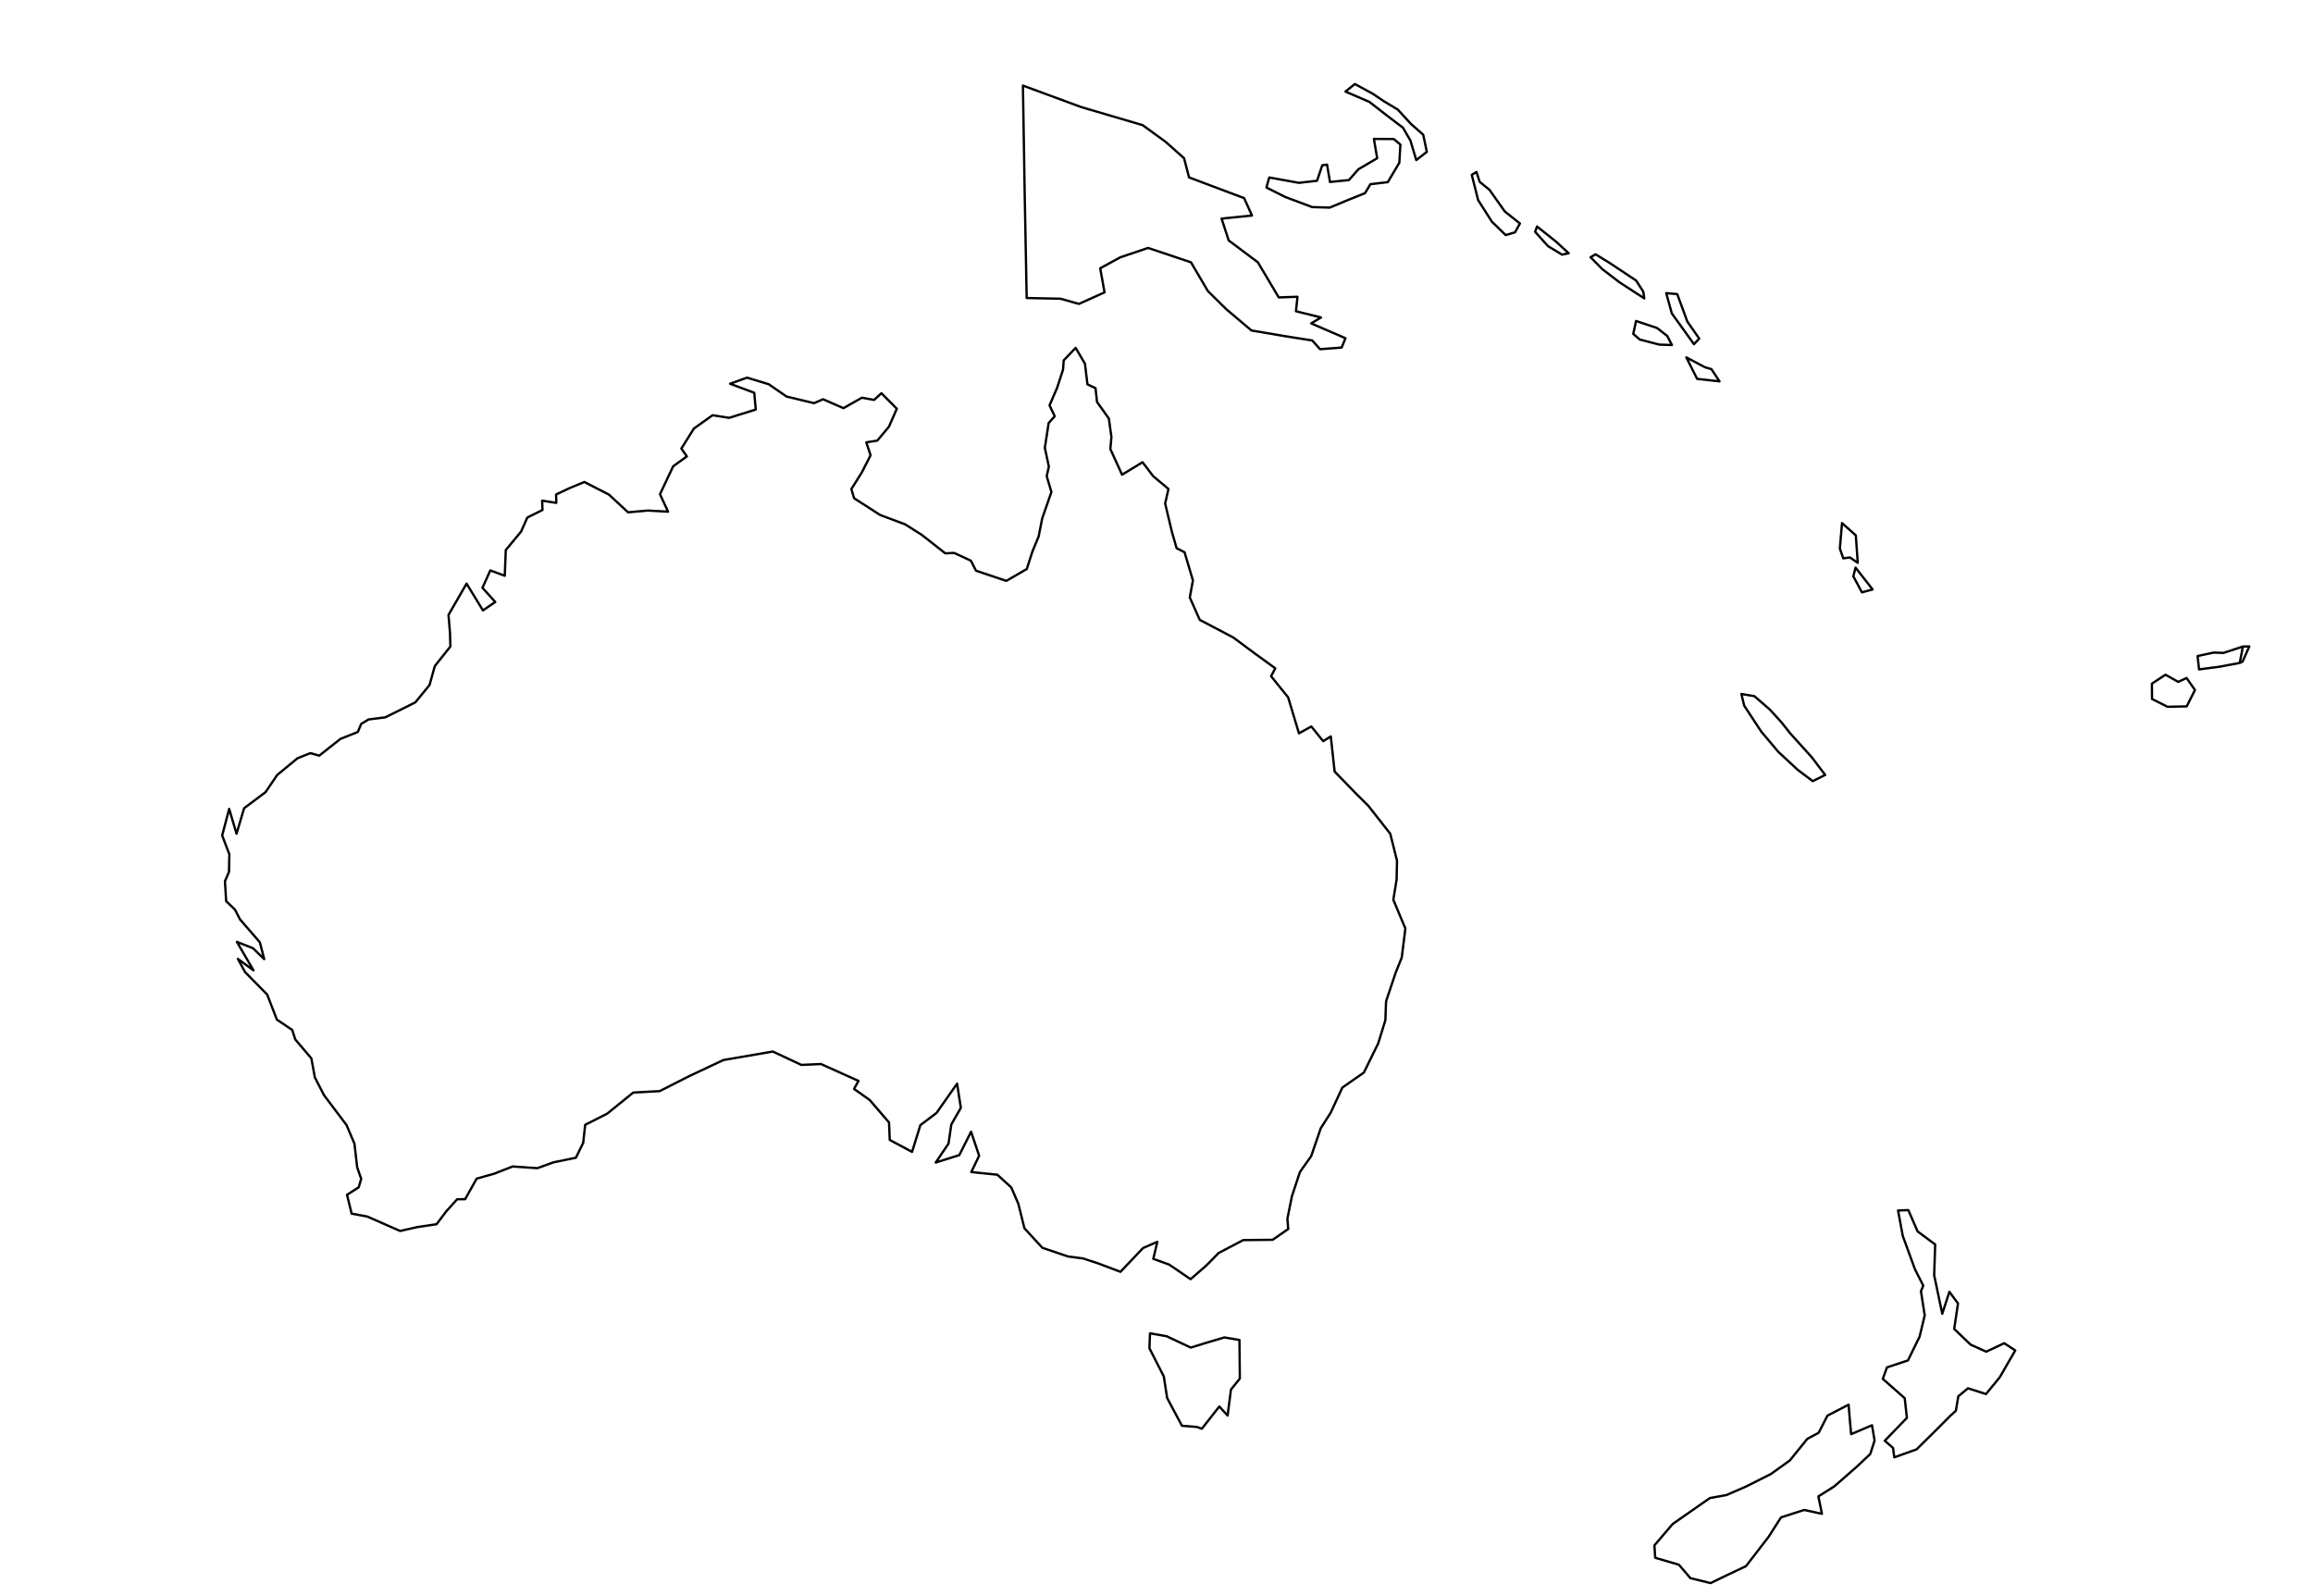
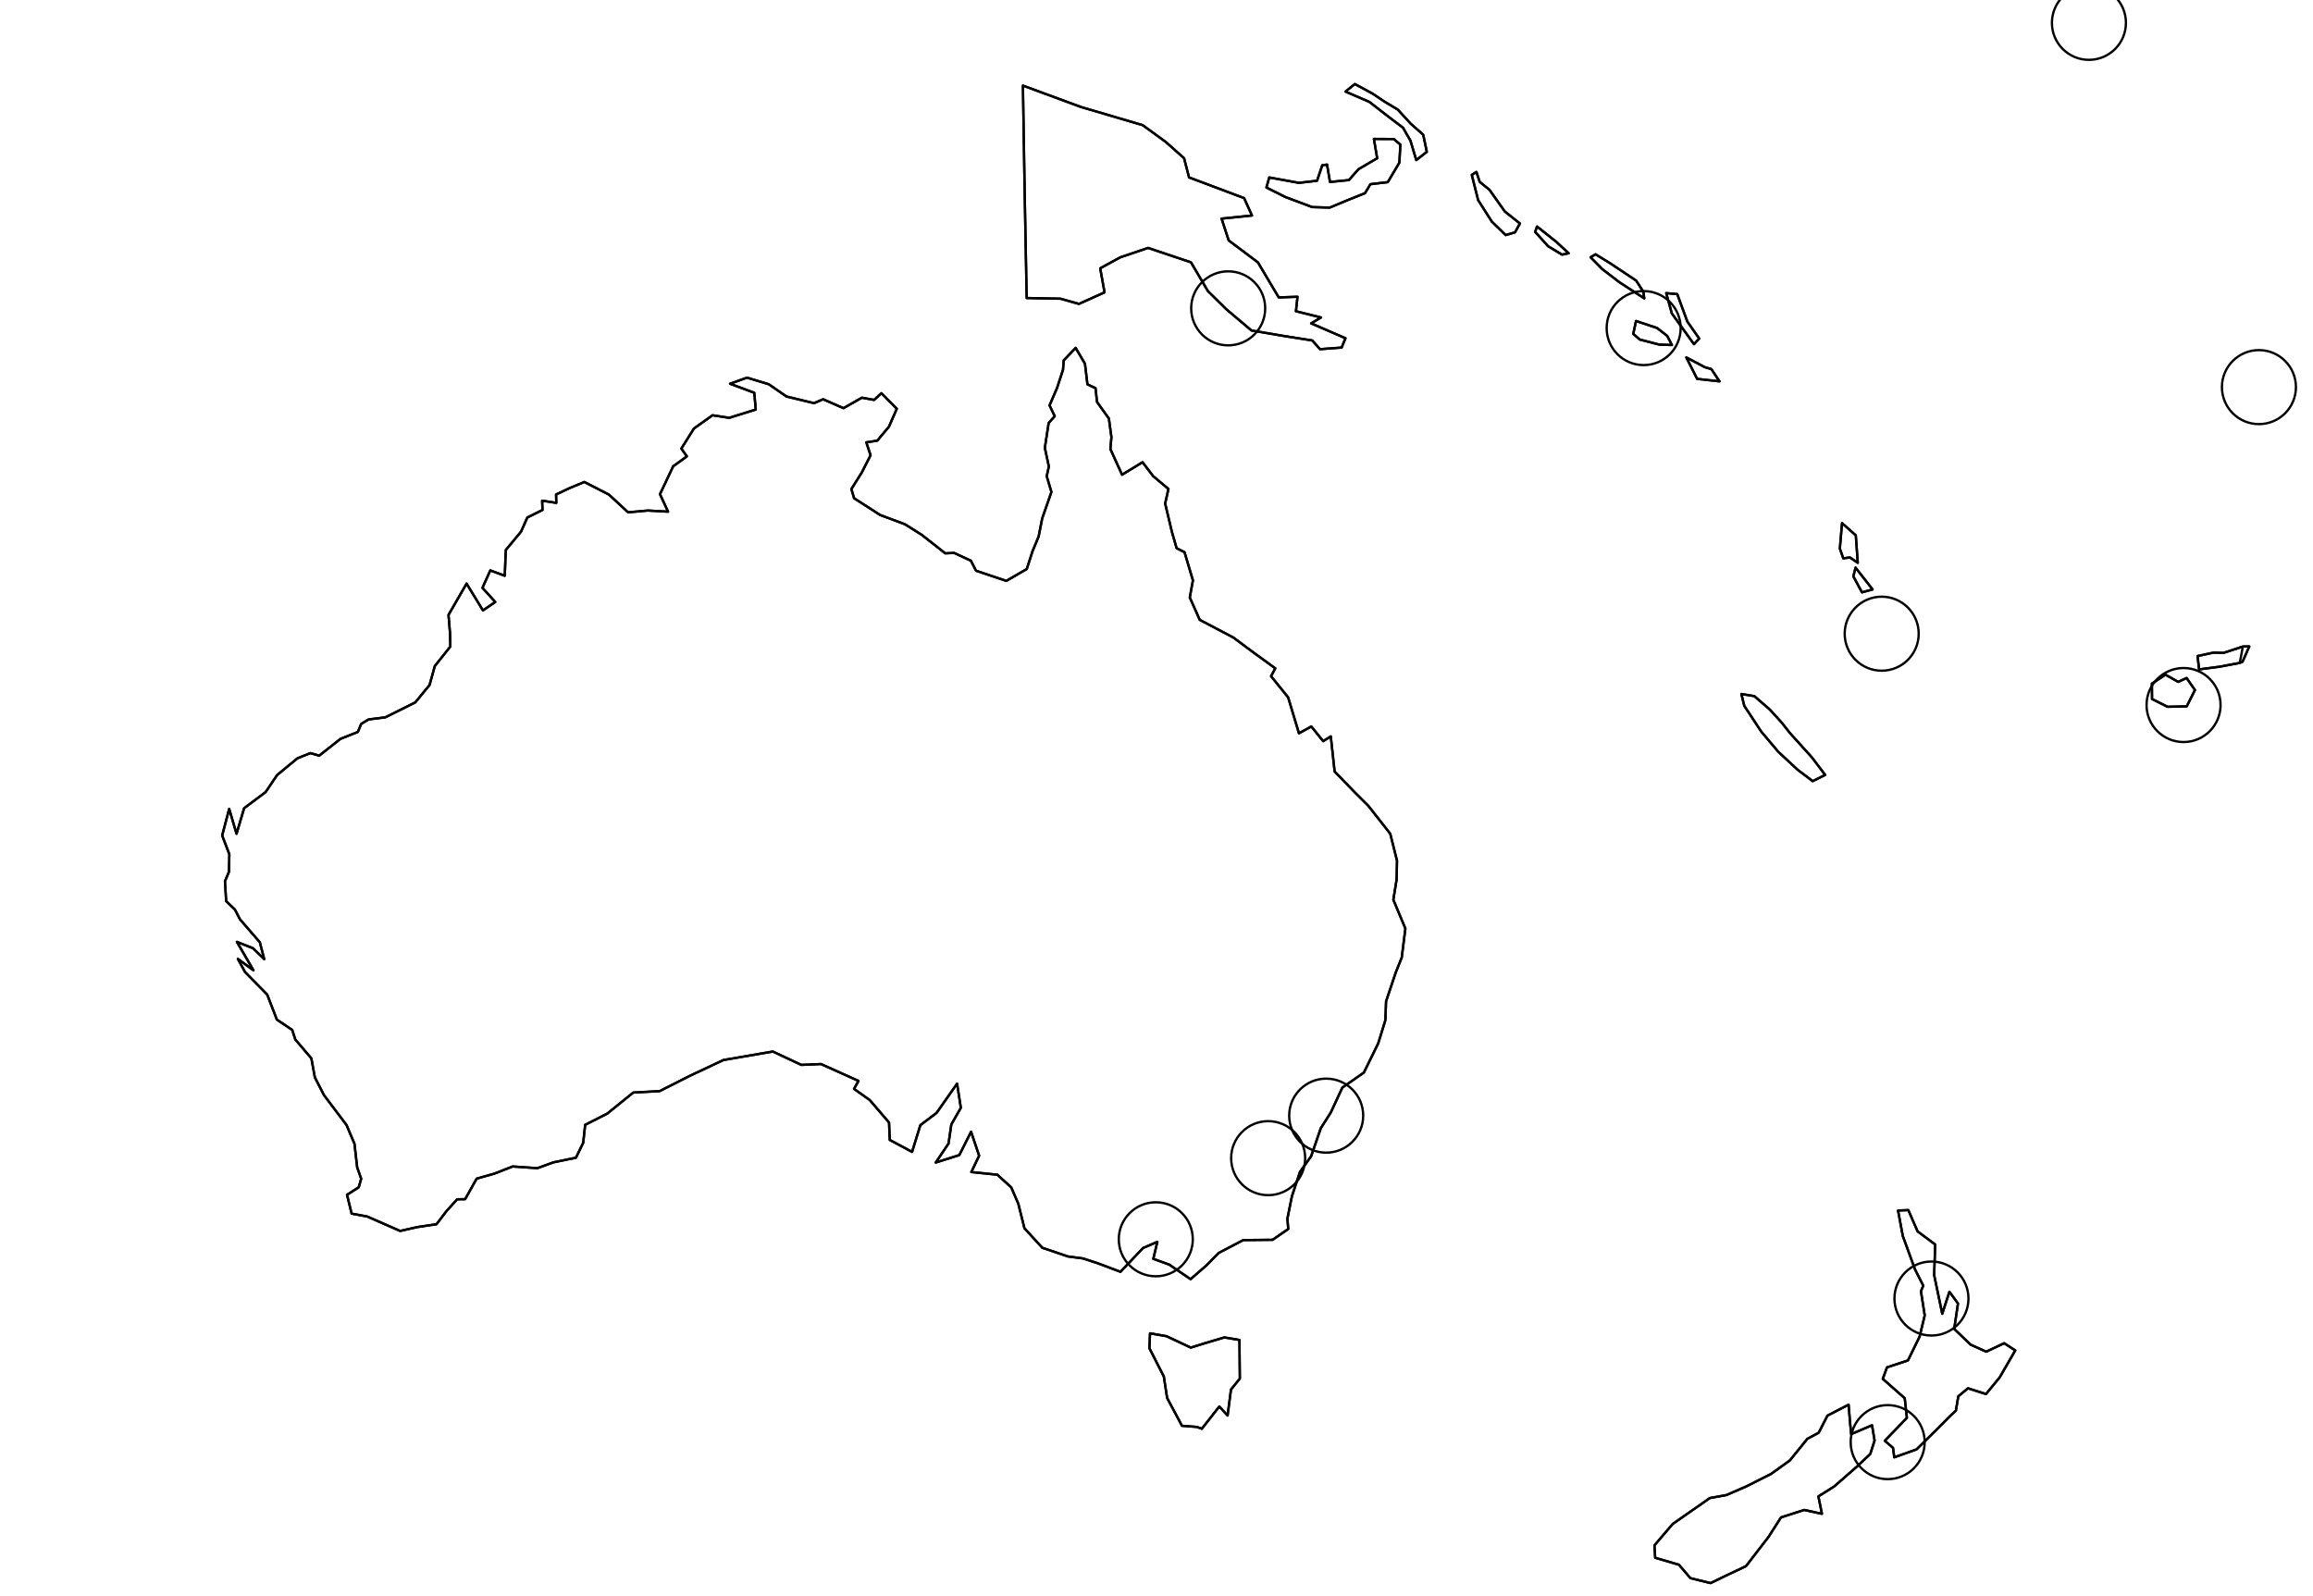
<svg xmlns="http://www.w3.org/2000/svg" enable_background="new 0 0 1000 690" height="690px" pretty_print="False" style="stroke-linejoin: round; stroke:#000; fill: none;" version="1.1" viewBox="0 0 1000 690" width="1000px">
  <defs>
    <style type="text/css">path { fill-rule: evenodd; }</style>
  </defs>
+   <g class="" id="bg">
+     <path d="M480.053,194.13L480.508,188.969L479.41,180.945L474.286,173.779L473.639,167.829L470.137,166.156L469.08,157.276L465.049,150.4L459.888,155.788L459.584,159.838L457.026,167.674L453.758,175.257L455.999,179.953L453.372,182.888L451.724,193.621L453.461,201.716L452.534,205.87L454.565,212.702L450.59,224.101L449.043,231.937L446.403,238.307L443.91,246.015L435.069,251.131L421.971,246.736L419.763,242.415L412.515,239.048L408.677,239.22L398.499,231.224L391.26,226.662L380.523,222.647L369.258,215.399L368.082,211.439L372.643,204.164L376.382,196.833L374.536,191.236L379.275,190.507L384.312,184.495L387.731,176.709L381.073,169.999L377.915,172.895L372.631,171.938L364.671,176.463L355.851,172.611L351.945,174.298L340.053,171.433L332.359,166.118L322.946,163.269L315.645,165.904L326.095,169.809L326.746,177.06L315.254,180.641L308.067,179.527L300.011,185.263L294.573,193.934L296.967,197.303L291.038,201.594L285.338,213.656L288.838,221.214L280.071,220.724L271.546,221.495L263.271,213.834L252.632,208.375L246.212,211.045L240.412,213.787L240.506,217.409L234.38,216.452L234.55,220.475L227.977,223.75L225.29,229.809L218.668,237.804L218.233,248.917L211.978,246.609L208.583,254.138L214.122,260.254L208.801,263.898L201.714,252.314L193.904,265.849L194.555,273.698L194.709,279.509L187.982,287.968L185.712,296.157L179.552,303.662L166.562,310.139L159.367,311.038L156.16,312.95L154.715,316.445L147.182,319.451L138.007,326.694L134.182,325.595L128.58,327.844L119.827,335.058L114.823,342.455L105.54,349.423L102.263,360.463L99.081,349.718L96.05,361.21L99.152,369.314L99.01,376.88L97.258,380.99L97.774,389.598L101.574,393.235L103.764,397.48L112.345,407.379L114.232,414.661L109.374,409.943L102.409,407.187L109.597,419.511L102.844,414.567L105.963,420.276L115.514,429.982L119.704,440.814L126.336,445.271L127.659,449.388L134.619,457.572L136.125,465.789L140.071,473.458L149.818,486.39L153.251,494.49L154.416,504.649L156.155,509.633L155.098,513.296L150.035,516.544L152.018,524.687L158.748,525.931L172.989,532.181L180.449,530.504L188.728,529.273L192.985,523.643L197.657,518.478L201.101,518.442L206.078,509.561L213.759,507.391L221.642,504.301L232.322,505.04L239.274,502.519L248.978,500.525L252.142,494.08L252.99,486.298L262.538,481.453L273.776,472.349L285.215,471.722L298.013,465.226L312.776,458.283L334.116,454.611L346.462,460.386L354.939,460.017L371.168,467.311L369.238,470.765L376.021,475.575L384.366,485.287L384.676,492.828L394.325,497.998L397.905,486.44L404.924,481.134L413.785,468.498L415.409,478.942L411.298,486.131L410.085,494.403L404.551,502.598L414.743,499.389L419.832,489.287L423.321,499.654L419.926,506.71L431.201,507.868L437.203,513.356L440.248,520.386L442.906,531.025L450.646,539.456L461.732,543.204L468.206,544.056L474.645,546.161L484.42,549.845L494.182,539.561L500.365,536.881L498.614,544.235L505.503,546.731L514.729,553.026L521.598,547.062L526.893,541.688L537.5,536.133L550.214,536L556.958,531.336L556.593,526.849L558.549,517.176L562.003,506.714L566.868,499.852L571.013,487.79L575.352,480.971L580.344,470.204L589.657,463.705L595.846,451.102L598.948,441.067L599.252,432.909L603.434,420.43L606.028,413.976L607.599,401.434L602.392,388.99L603.812,380.23L603.98,372.095L601.058,360.452L591.608,348.405L585.858,342.689L577.01,333.552L575.35,318.369L572.059,320.438L566.942,314.078L561.588,317.036L556.904,301.474L549.531,292.345L551.358,288.938L542.531,282.535L533.179,275.597L518.693,267.979L514.391,258.293L515.747,250.926L512.124,238.744L508.695,236.993L506.642,229.887L503.74,217.691L505.165,211.395L498.548,205.842L493.961,199.838L485.109,205.235L480.053,194.13Z M504.345,577.683L497.199,576.433L496.937,582.879L503.167,595.11L504.591,604.374L511.004,616.404L517.45,616.911L519.605,617.695L527.16,608.068L530.735,611.986L532.2,600.738L536.032,596L535.863,579.312L529.352,578.211L520.778,580.758L514.823,582.607L504.345,577.683Z M959.514,288.251L968.337,286.602L968.337,286.602L969.543,286.079L972.455,279.474L969.675,279.515L969.675,279.515L961.296,282.273L957.074,282.125L950.098,283.626L950.745,289.406L959.514,288.251Z M945.349,293.126L941.724,294.792L936.22,291.695L930.353,295.568L930.409,302.197L937.113,305.565L945.401,305.386L948.967,298.315L945.349,293.126Z M789.094,335.023L783.35,327.436L773.957,317.032L770.325,312.445L765.21,306.798L758.482,300.965L752.865,300.035L754.101,305.116L761.487,316.334L768.856,325.056L777.202,332.81L783.719,337.72L789.094,335.023Z M836.217,551.295L836.657,538.03L829.042,532.364L825.044,523.158L820.599,523.339L822.653,534.356L827.933,548.799L831.505,555.834L830.503,558.236L832.13,568.687L829.926,577.853L824.887,588.157L815.815,591.155L814.003,596.132L823.488,604.486L824.422,612.996L814.853,622.886L818.433,625.97L818.968,630.053L828.608,626.609L836.835,618.488L843.218,612.073L845.599,609.907L846.652,603.671L850.827,600.203L858.618,602.693L864.547,595.473L871.28,583.831L866.492,580.717L858.719,584.373L851.965,581.327L844.871,574.529L846.518,563.533L842.798,558.479L839.71,567.988L836.217,551.295Z M799.748,613.737L799.225,607.287L790.08,612.024L786.282,619.427L781.376,622.054L773.846,631.368L765.709,637.212L755.042,642.602L746.395,646.362L739.241,647.655L723.174,658.861L715.271,668.108L715.603,673.478L725.866,676.485L730.836,682.281L739.556,684.425L745.485,681.542L754.868,677.084L764.623,664.428L770.002,656.016L780.041,652.799L787.696,654.468L786.16,646.949L793.003,642.635L802.794,634.074L808.599,628.61L810.454,622.78L809.348,616.185L800.33,620.027L799.748,613.737Z M654.994,100.457L657.124,96.618L650.578,91.415L643.96,82.063L639.734,78.625L638.32,74.343L636.304,75.604L639.058,86.522L645.004,95.843L650.969,101.633L654.994,100.457Z M616.872,65.645L615.314,58.246L609.952,53.512L604.315,47.376L598.33,43.776L593.483,40.513L585.757,36.326L581.702,39.594L592.047,44.054L600.133,50.343L606.554,55.203L609.783,60.777L612.306,69.206L616.872,65.645Z M600.001,78.749L604.991,70.332L605.441,62.53L602.589,60.105L593.986,60.056L595.411,68.409L587.32,73.156L583.193,77.846L575.01,78.675L573.734,71.157L571.672,71.448L569.414,78.144L561.566,79.05L548.751,76.723L547.519,81.06L555.645,85.153L567.305,89.527L574.89,89.754L582.277,86.676L590.156,83.508L592.488,79.632L600.001,78.749Z M531.219,103.957L528.135,94.517L541.283,93.176L537.877,85.645L514.073,76.699L511.913,68.396L503.927,61.3L494.011,54.102L467.351,46.255L442.251,36.999L442.998,82.827L443.872,128.844L458.513,129.144L466.46,131.389L477.538,126.401L475.665,115.992L484.319,111.259L496.359,107.185L514.899,113.402L522.208,125.826L530.182,133.689L541.065,142.879L555.264,145.293L567.328,147.191L570.714,150.963L580.04,150.266L581.698,146.223L566.857,139.805L571.139,137.254L560.285,134.555L560.958,128.301L552.848,128.584L543.831,113.411L531.219,103.957Z M739.893,159.573L737.129,158.776L729.055,154.511L733.74,163.797L743.418,164.872L739.893,159.573Z M734.641,146.383L729.495,139.01L725.14,127.157L720.368,126.724L722.791,135.487L732.37,148.804L734.641,146.383Z M722.847,149.168L720.797,145.216L716.429,141.816L707.323,138.769L706.119,144.34L708.918,146.784L717.392,148.985L722.847,149.168Z M710.453,126.102L707.39,121.315L696.164,113.845L689.828,109.94L687.659,111.226L692.731,116.352L700.194,122.064L710.891,129.009L710.453,126.102Z M678.196,109.483L672.751,104.468L664.518,97.926L663.698,100.237L669.291,106.439L675.347,110.092L678.196,109.483Z M809.605,254.847L802.219,245.39L801.273,249.165L804.985,256.089L809.605,254.847Z M802.335,231.447L796.376,226.148L795.442,237.168L796.917,241.392L799.795,241.006L803.186,243.314L802.335,231.447Z " />
+   </g>
  <g class="" id="state">
    <path d="M504.345,577.683L497.199,576.433L496.937,582.879L503.167,595.11L504.591,604.374L511.004,616.404L517.45,616.911L519.605,617.695L527.16,608.068L530.735,611.986L532.2,600.738L536.032,596L535.863,579.312L529.352,578.211L520.778,580.758L514.823,582.607L504.345,577.683Z M480.053,194.13L480.508,188.969L479.41,180.945L474.286,173.779L473.639,167.829L470.137,166.156L469.08,157.276L465.049,150.4L459.888,155.788L459.584,159.838L457.026,167.674L453.758,175.257L455.999,179.953L453.372,182.888L451.724,193.621L453.461,201.716L452.534,205.87L454.565,212.702L450.59,224.101L449.043,231.937L446.403,238.307L443.91,246.015L435.069,251.131L421.971,246.736L419.763,242.415L412.515,239.048L408.677,239.22L398.499,231.224L391.26,226.662L380.523,222.647L369.258,215.399L368.082,211.439L372.643,204.164L376.382,196.833L374.536,191.236L379.275,190.507L384.312,184.495L387.731,176.709L381.073,169.999L377.915,172.895L372.631,171.938L364.671,176.463L355.851,172.611L351.945,174.298L340.053,171.433L332.359,166.118L322.946,163.269L315.645,165.904L326.095,169.809L326.746,177.06L315.254,180.641L308.067,179.527L300.011,185.263L294.573,193.934L296.967,197.303L291.038,201.594L285.338,213.656L288.838,221.214L280.071,220.724L271.546,221.495L263.271,213.834L252.632,208.375L246.212,211.045L240.412,213.787L240.506,217.409L234.38,216.452L234.55,220.475L227.977,223.75L225.29,229.809L218.668,237.804L218.233,248.917L211.978,246.609L208.583,254.138L214.122,260.254L208.801,263.898L201.714,252.314L193.904,265.849L194.555,273.698L194.709,279.509L187.982,287.968L185.712,296.157L179.552,303.662L166.562,310.139L159.367,311.038L156.16,312.95L154.715,316.445L147.182,319.451L138.007,326.694L134.182,325.595L128.58,327.844L119.827,335.058L114.823,342.455L105.54,349.423L102.263,360.463L99.081,349.718L96.05,361.21L99.152,369.314L99.01,376.88L97.258,380.99L97.774,389.598L101.574,393.235L103.764,397.48L112.345,407.379L114.232,414.661L109.374,409.943L102.409,407.187L109.597,419.511L102.844,414.567L105.963,420.276L115.514,429.982L119.704,440.814L126.336,445.271L127.659,449.388L134.619,457.572L136.125,465.789L140.071,473.458L149.818,486.39L153.251,494.49L154.416,504.649L156.155,509.633L155.098,513.296L150.035,516.544L152.018,524.687L158.748,525.931L172.989,532.181L180.449,530.504L188.728,529.273L192.985,523.643L197.657,518.478L201.101,518.442L206.078,509.561L213.759,507.391L221.642,504.301L232.322,505.04L239.274,502.519L248.978,500.525L252.142,494.08L252.99,486.298L262.538,481.453L273.776,472.349L285.215,471.722L298.013,465.226L312.776,458.283L334.116,454.611L346.462,460.386L354.939,460.017L371.168,467.311L369.238,470.765L376.021,475.575L384.366,485.287L384.676,492.828L394.325,497.998L397.905,486.44L404.924,481.134L413.785,468.498L415.409,478.942L411.298,486.131L410.085,494.403L404.551,502.598L414.743,499.389L419.832,489.287L423.321,499.654L419.926,506.71L431.201,507.868L437.203,513.356L440.248,520.386L442.906,531.025L450.646,539.456L461.732,543.204L468.206,544.056L474.645,546.161L484.42,549.845L494.182,539.561L500.365,536.881L498.614,544.235L505.503,546.731L514.729,553.026L521.598,547.062L526.893,541.688L537.5,536.133L550.214,536L556.958,531.336L556.593,526.849L558.549,517.176L562.003,506.714L566.868,499.852L571.013,487.79L575.352,480.971L580.344,470.204L589.657,463.705L595.846,451.102L598.948,441.067L599.252,432.909L603.434,420.43L606.028,413.976L607.599,401.434L602.392,388.99L603.812,380.23L603.98,372.095L601.058,360.452L591.608,348.405L585.858,342.689L577.01,333.552L575.35,318.369L572.059,320.438L566.942,314.078L561.588,317.036L556.904,301.474L549.531,292.345L551.358,288.938L542.531,282.535L533.179,275.597L518.693,267.979L514.391,258.293L515.747,250.926L512.124,238.744L508.695,236.993L506.642,229.887L503.74,217.691L505.165,211.395L498.548,205.842L493.961,199.838L485.109,205.235L480.053,194.13Z " data-code="au" data-name="Australia" data-population="21262641.0" />
    <path d="M945.349,293.126L948.967,298.315L945.401,305.386L937.113,305.565L930.409,302.197L930.353,295.568L936.22,291.695L941.724,294.792L945.349,293.126Z M959.514,288.251L950.745,289.406L950.098,283.626L957.074,282.125L961.296,282.273L969.675,279.515L968.337,286.602L959.514,288.251Z M969.543,286.079L968.337,286.602L969.675,279.515L972.455,279.474L969.543,286.079Z " data-code="fj" data-name="Fiji" data-population="944720.0" />
    <path d="M789.094,335.023L783.35,327.436L773.957,317.032L770.325,312.445L765.21,306.798L758.482,300.965L752.865,300.035L754.101,305.116L761.487,316.334L768.856,325.056L777.202,332.81L783.719,337.72L789.094,335.023Z " data-code="nc" data-name="New Caledonia" data-population="227436.0" />
    <path d="M799.748,613.737L799.225,607.287L790.08,612.024L786.282,619.427L781.376,622.054L773.846,631.368L765.709,637.212L755.042,642.602L746.395,646.362L739.241,647.655L723.174,658.861L715.271,668.108L715.603,673.478L725.866,676.485L730.836,682.281L739.556,684.425L745.485,681.542L754.868,677.084L764.623,664.428L770.002,656.016L780.041,652.799L787.696,654.468L786.16,646.949L793.003,642.635L802.794,634.074L808.599,628.61L810.454,622.78L809.348,616.185L800.33,620.027L799.748,613.737Z M836.217,551.295L836.657,538.03L829.042,532.364L825.044,523.158L820.599,523.339L822.653,534.356L827.933,548.799L831.505,555.834L830.503,558.236L832.13,568.687L829.926,577.853L824.887,588.157L815.815,591.155L814.003,596.132L823.488,604.486L824.422,612.996L814.853,622.886L818.433,625.97L818.968,630.053L828.608,626.609L836.835,618.488L843.218,612.073L845.599,609.907L846.652,603.671L850.827,600.203L858.618,602.693L864.547,595.473L871.28,583.831L866.492,580.717L858.719,584.373L851.965,581.327L844.871,574.529L846.518,563.533L842.798,558.479L839.71,567.988L836.217,551.295Z " data-code="nz" data-name="New Zealand" data-population="4213418.0" />
    <path d="M654.994,100.457L657.124,96.618L650.578,91.415L643.96,82.063L639.734,78.625L638.32,74.343L636.304,75.604L639.058,86.522L645.004,95.843L650.969,101.633L654.994,100.457Z M600.001,78.749L604.991,70.332L605.441,62.53L602.589,60.105L593.986,60.056L595.411,68.409L587.32,73.156L583.193,77.846L575.01,78.675L573.734,71.157L571.672,71.448L569.414,78.144L561.566,79.05L548.751,76.723L547.519,81.06L555.645,85.153L567.305,89.527L574.89,89.754L582.277,86.676L590.156,83.508L592.488,79.632L600.001,78.749Z M531.219,103.957L528.135,94.517L541.283,93.176L537.877,85.645L514.073,76.699L511.913,68.396L503.927,61.3L494.011,54.102L467.351,46.255L442.251,36.999L442.998,82.827L443.872,128.844L458.513,129.144L466.46,131.389L477.538,126.401L475.665,115.992L484.319,111.259L496.359,107.185L514.899,113.402L522.208,125.826L530.182,133.689L541.065,142.879L555.264,145.293L567.328,147.191L570.714,150.963L580.04,150.266L581.698,146.223L566.857,139.805L571.139,137.254L560.285,134.555L560.958,128.301L552.848,128.584L543.831,113.411L531.219,103.957Z M616.872,65.645L615.314,58.246L609.952,53.512L604.315,47.376L598.33,43.776L593.483,40.513L585.757,36.326L581.702,39.594L592.047,44.054L600.133,50.343L606.554,55.203L609.783,60.777L612.306,69.206L616.872,65.645Z " data-code="pg" data-name="Papua New Guinea" data-population="6057263.0" />
    <path d="M739.893,159.573L737.129,158.776L729.055,154.511L733.74,163.797L743.418,164.872L739.893,159.573Z M722.847,149.168L720.797,145.216L716.429,141.816L707.323,138.769L706.119,144.34L708.918,146.784L717.392,148.985L722.847,149.168Z M734.641,146.383L729.495,139.01L725.14,127.157L720.368,126.724L722.791,135.487L732.37,148.804L734.641,146.383Z M710.453,126.102L707.39,121.315L696.164,113.845L689.828,109.94L687.659,111.226L692.731,116.352L700.194,122.064L710.891,129.009L710.453,126.102Z M678.196,109.483L672.751,104.468L664.518,97.926L663.698,100.237L669.291,106.439L675.347,110.092L678.196,109.483Z " data-code="sb" data-name="Solomon Is." data-population="595613.0" />
    <path d="M809.605,254.847L802.219,245.39L801.273,249.165L804.985,256.089L809.605,254.847Z M802.335,231.447L796.376,226.148L795.442,237.168L796.917,241.392L799.795,241.006L803.186,243.314L802.335,231.447Z " data-code="vu" data-name="Vanuatu" data-population="218519.0" />
  </g>
+   <g class="" id="city">
+     <circle cx="976.623" cy="167.362" data-code="Funafuti" data-name="Funafuti" data-population="4749" data-state-code="tv" r="16" />
+     <circle cx="903.124" cy="9.873" data-code="Tarawa" data-name="Tarawa" data-population="28802" data-state-code="ki" r="16" />
+     <circle cx="813.529" cy="273.967" data-code="Port-Vila" data-name="Port Vila" data-population="44040" data-state-code="vu" r="16" />
+     <circle cx="530.992" cy="133.307" data-code="Port_Moresby" data-name="Port Moresby" data-population="283733" data-state-code="pg" r="16" />
+     <circle cx="710.618" cy="141.841" data-code="Honiara" data-name="Honiara" data-population="76328" data-state-code="sb" r="16" />
+     <circle cx="816.116" cy="623.482" data-code="Wellington" data-name="Wellington" data-population="393400" data-state-code="nz" r="16" />
+     <circle cx="944.036" cy="304.806" data-code="Suva" data-name="Suva" data-population="175399" data-state-code="fj" r="16" />
+     <circle cx="548.275" cy="500.711" data-code="Canberra" data-name="Canberra" data-population="327700" data-state-code="au" r="16" />
+     <circle cx="835.041" cy="561.396" data-code="Auckland" data-name="Auckland" data-population="1245000" data-state-code="nz" r="16" />
+     <circle cx="499.694" cy="535.779" data-code="Melbourne" data-name="Melbourne" data-population="4170000" data-state-code="au" r="16" />
+     <circle cx="573.365" cy="482.327" data-code="Sydney" data-name="Sydney" data-population="4630000" data-state-code="au" r="16" />
+   </g>
</svg>
